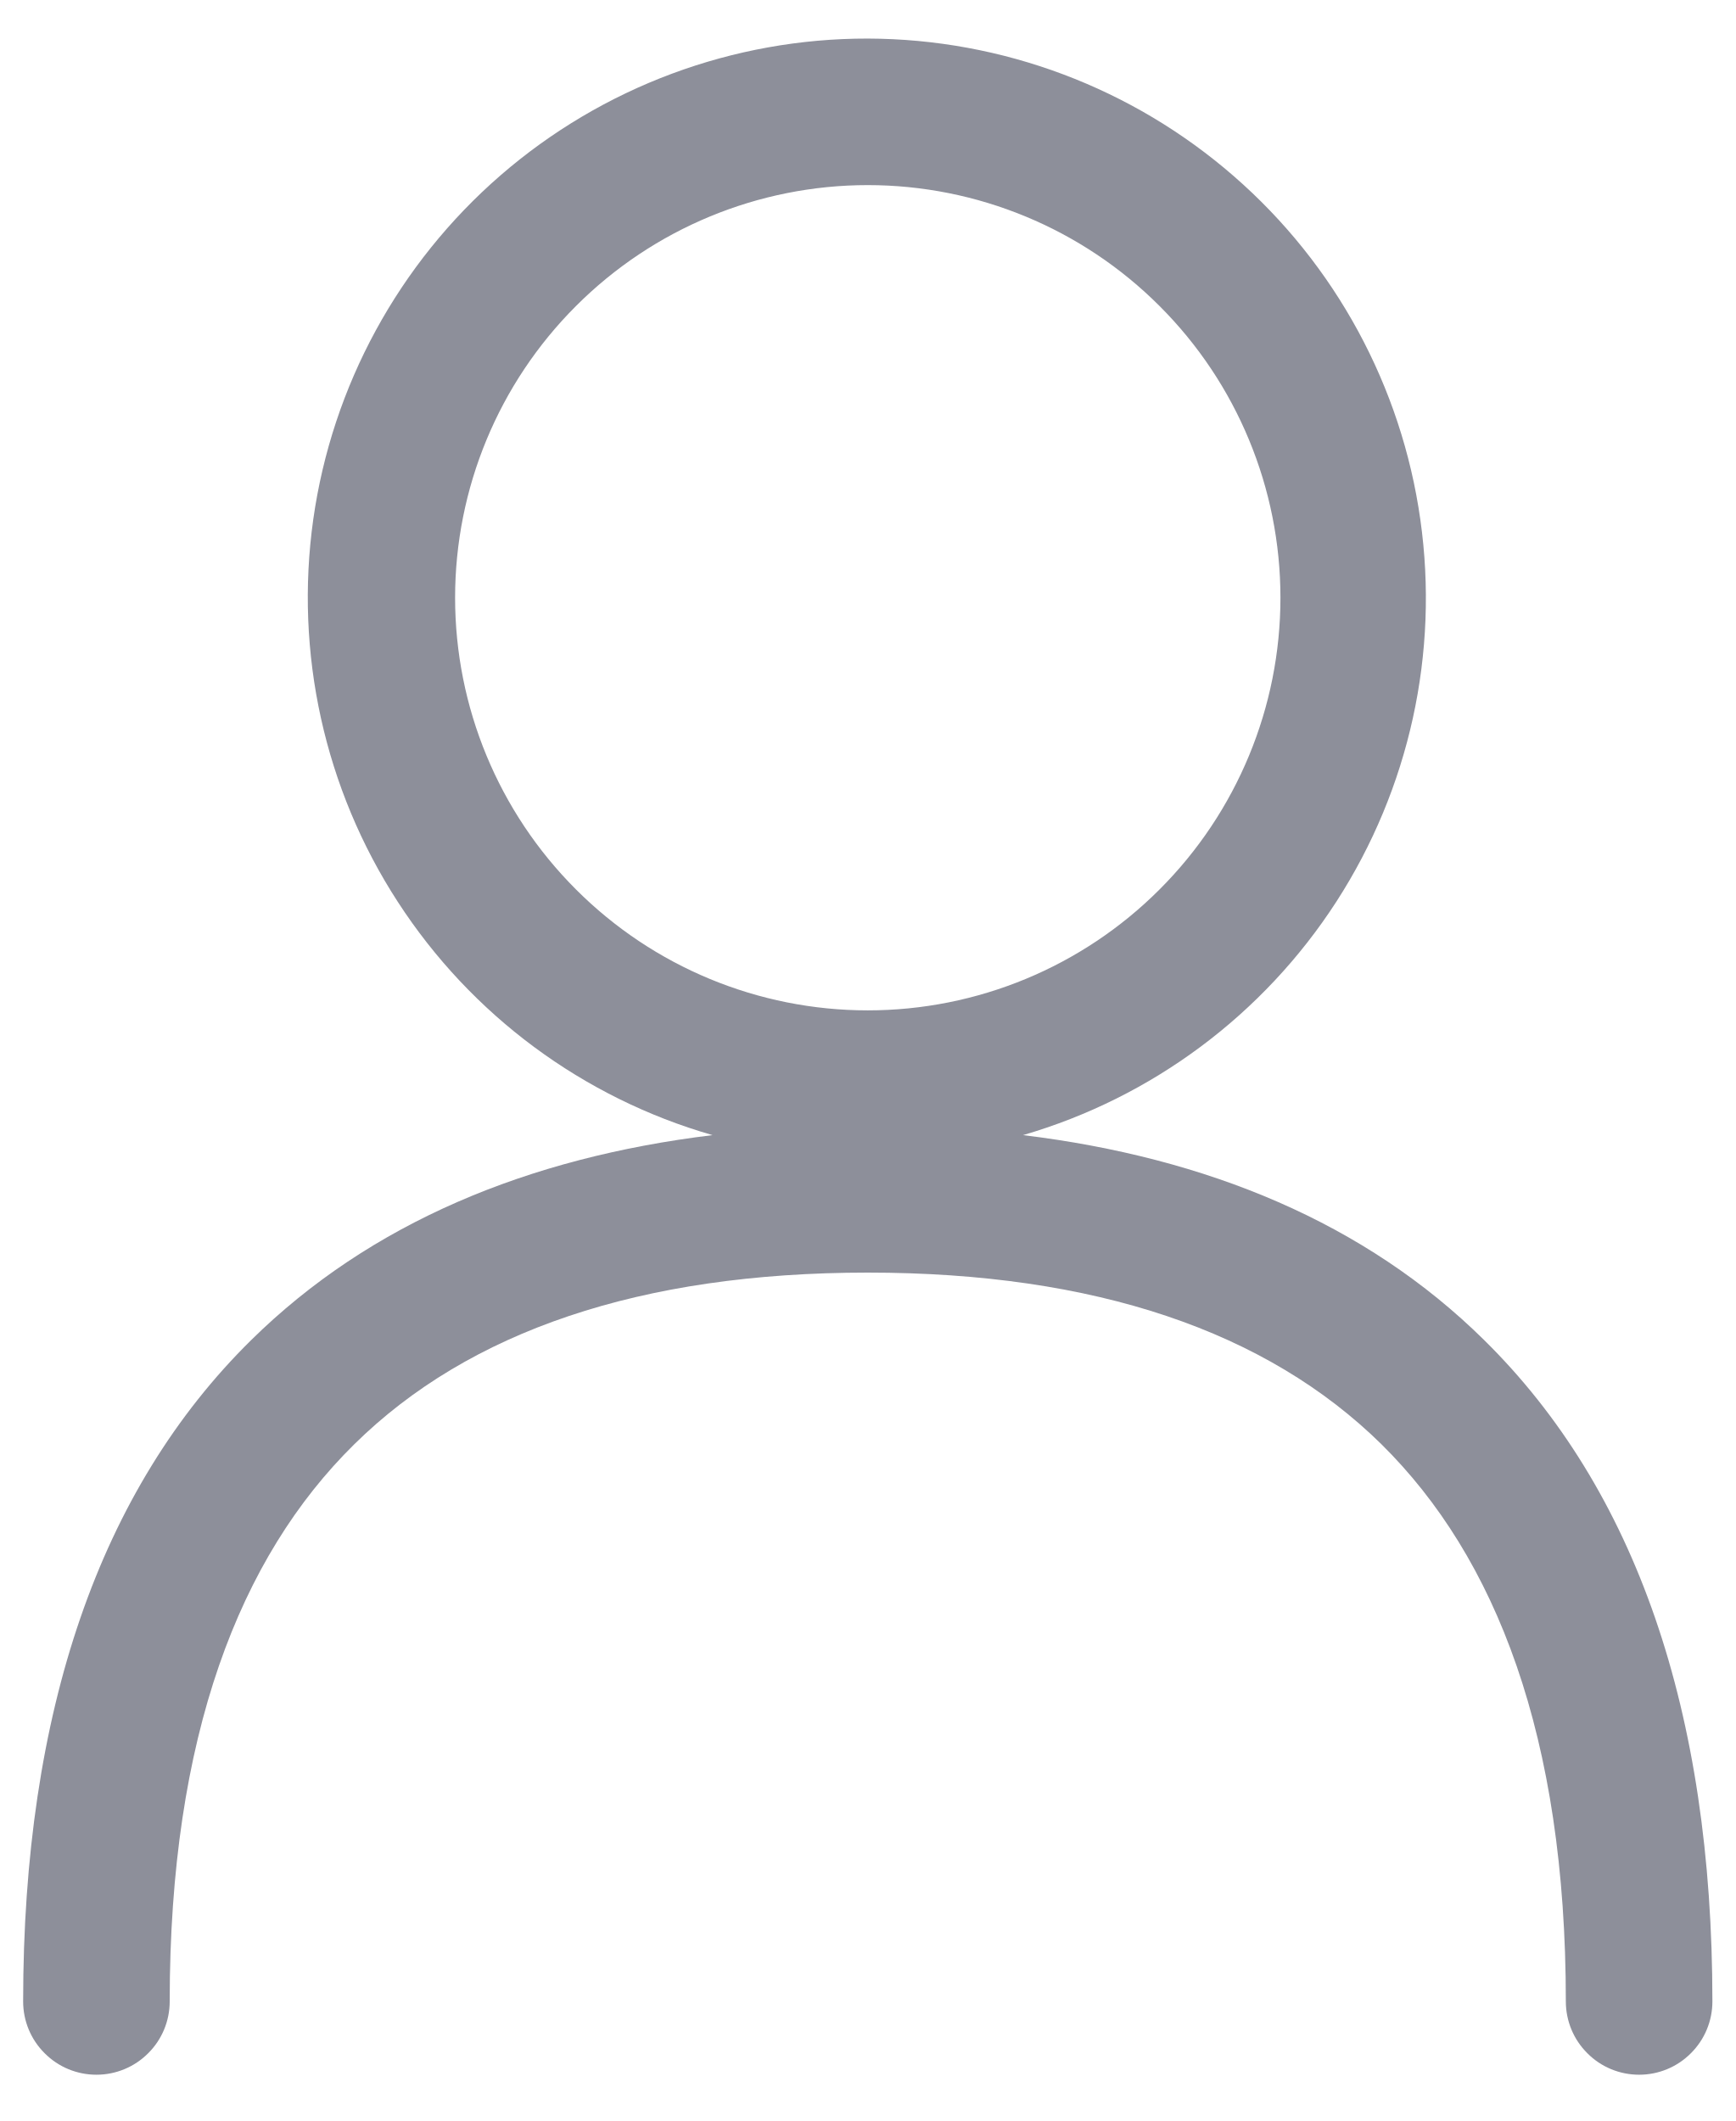
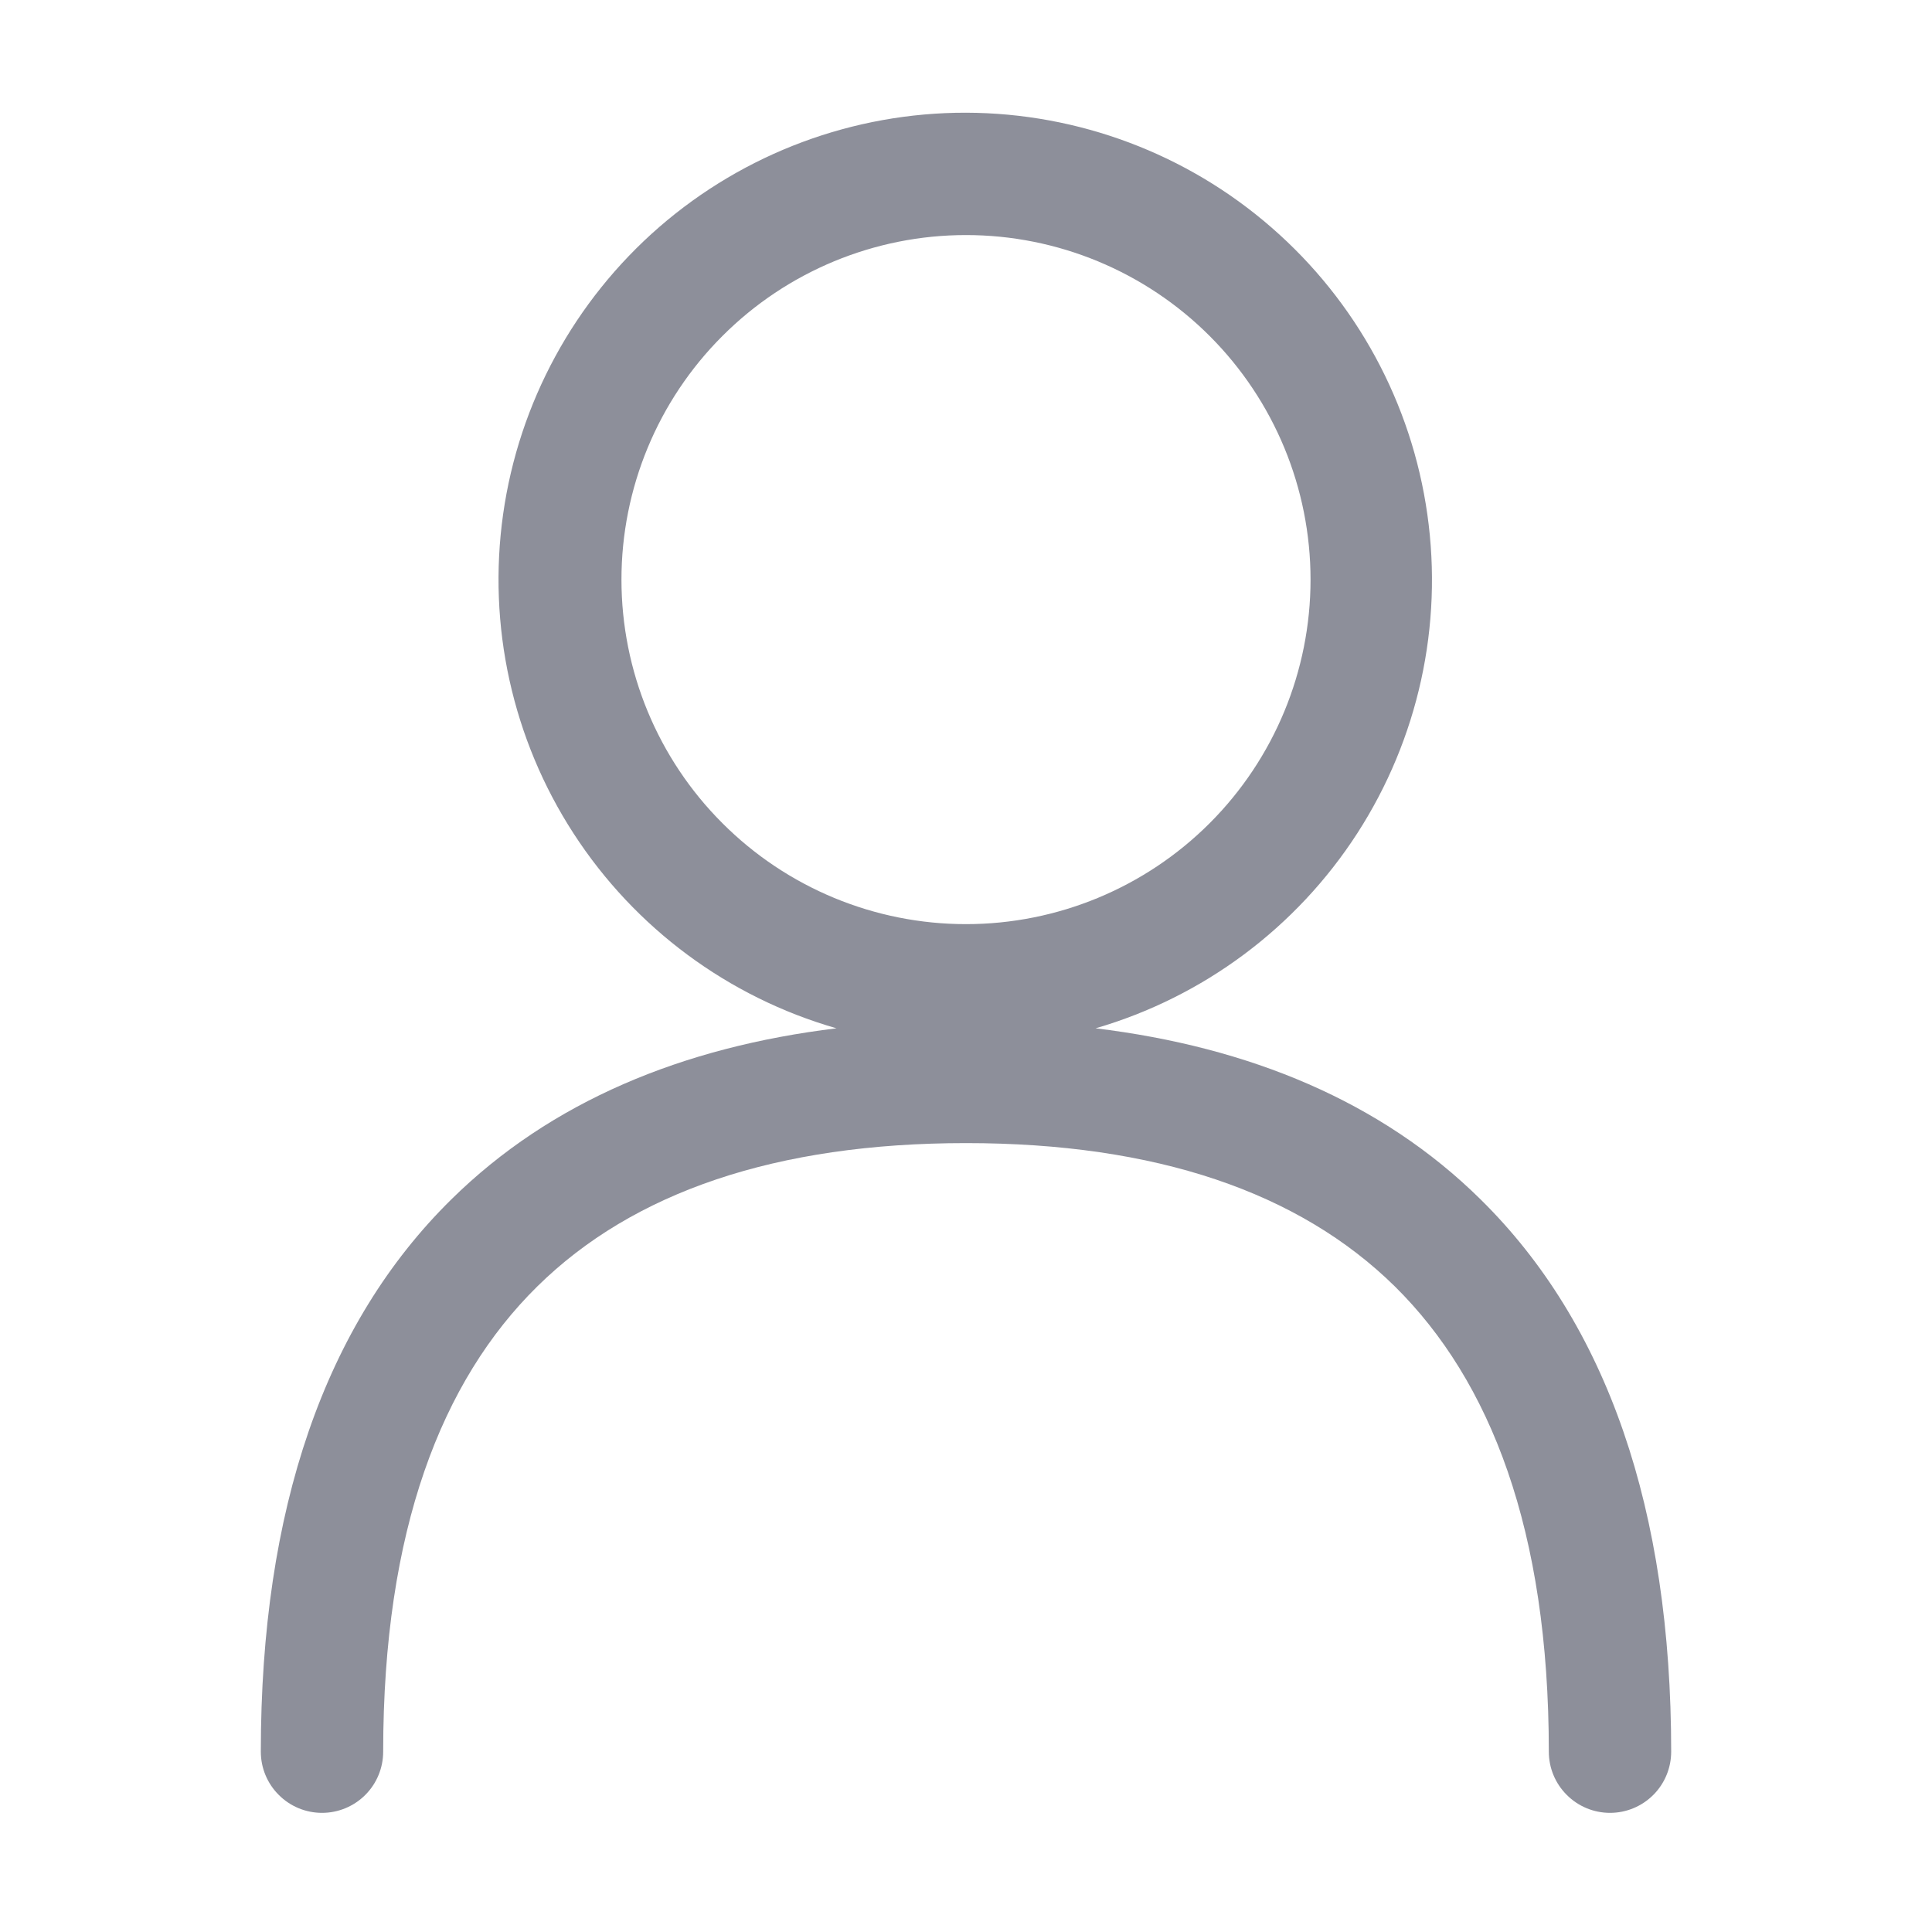
- <svg xmlns="http://www.w3.org/2000/svg" width="18" height="22" viewBox="0 0 18 22" fill="none">
-   <path fill-rule="evenodd" clip-rule="evenodd" d="M9 0.4C7.601 0.398 6.249 0.902 5.192 1.818C4.135 2.735 3.445 4.002 3.249 5.387C3.054 6.772 3.365 8.182 4.126 9.355C4.887 10.529 6.046 11.388 7.39 11.774C5.48 12.006 3.842 12.682 2.606 13.899C1.035 15.446 0.24 17.752 0.24 20.76C0.24 20.962 0.32 21.155 0.463 21.297C0.605 21.44 0.798 21.52 1 21.52C1.202 21.52 1.395 21.44 1.537 21.297C1.68 21.155 1.76 20.962 1.76 20.76C1.76 18.008 2.485 16.152 3.674 14.981C4.864 13.808 6.643 13.2 9 13.2C11.357 13.2 13.136 13.808 14.328 14.981C15.515 16.154 16.24 18.008 16.24 20.76C16.24 20.962 16.32 21.155 16.463 21.297C16.605 21.44 16.798 21.52 17 21.52C17.202 21.52 17.395 21.44 17.537 21.297C17.68 21.155 17.76 20.962 17.76 20.76C17.76 17.752 16.965 15.448 15.392 13.899C14.16 12.683 12.52 12.006 10.61 11.774C11.95 11.384 13.104 10.523 13.861 9.351C14.618 8.178 14.927 6.772 14.731 5.39C14.536 4.008 13.849 2.743 12.796 1.827C11.743 0.91 10.396 0.404 9 0.4ZM4.72 6.2C4.72 5.065 5.171 3.976 5.974 3.174C6.776 2.371 7.865 1.92 9 1.92C10.135 1.92 11.224 2.371 12.026 3.174C12.829 3.976 13.28 5.065 13.28 6.2C13.28 7.335 12.829 8.424 12.026 9.226C11.224 10.029 10.135 10.48 9 10.48C7.865 10.48 6.776 10.029 5.974 9.226C5.171 8.424 4.72 7.335 4.72 6.2Z" fill="#8D8F9A" />
+ <svg xmlns="http://www.w3.org/2000/svg" width="24" height="24" viewBox="0 0 24 24" fill="none">
+   <path fill-rule="evenodd" clip-rule="evenodd" d="M12 1.4C10.601 1.398 9.249 1.902 8.192 2.818C7.136 3.735 6.446 5.002 6.25 6.387C6.054 7.772 6.365 9.182 7.126 10.355C7.887 11.529 9.046 12.388 10.391 12.774C8.48 13.006 6.842 13.682 5.607 14.899C4.035 16.446 3.24 18.752 3.24 21.76C3.24 21.962 3.32 22.155 3.463 22.297C3.605 22.44 3.799 22.52 4 22.52C4.202 22.52 4.395 22.44 4.538 22.297C4.68 22.155 4.76 21.962 4.76 21.76C4.76 19.008 5.485 17.152 6.674 15.981C7.864 14.808 9.643 14.2 12 14.2C14.357 14.2 16.136 14.808 17.328 15.981C18.515 17.154 19.24 19.008 19.24 21.76C19.24 21.962 19.32 22.155 19.463 22.297C19.605 22.44 19.799 22.52 20 22.52C20.202 22.52 20.395 22.44 20.538 22.297C20.68 22.155 20.76 21.962 20.76 21.76C20.76 18.752 19.965 16.448 18.392 14.899C17.16 13.683 15.52 13.006 13.61 12.774C14.95 12.384 16.104 11.523 16.861 10.351C17.618 9.178 17.927 7.772 17.731 6.39C17.536 5.008 16.849 3.743 15.796 2.827C14.744 1.91 13.396 1.404 12 1.4ZM7.72 7.2C7.72 6.065 8.171 4.976 8.974 4.174C9.776 3.371 10.865 2.92 12 2.92C13.135 2.92 14.224 3.371 15.027 4.174C15.829 4.976 16.28 6.065 16.28 7.2C16.28 8.335 15.829 9.424 15.027 10.226C14.224 11.029 13.135 11.48 12 11.48C10.865 11.48 9.776 11.029 8.974 10.226C8.171 9.424 7.72 8.335 7.72 7.2Z" fill="#8D8F9A" />
</svg>
